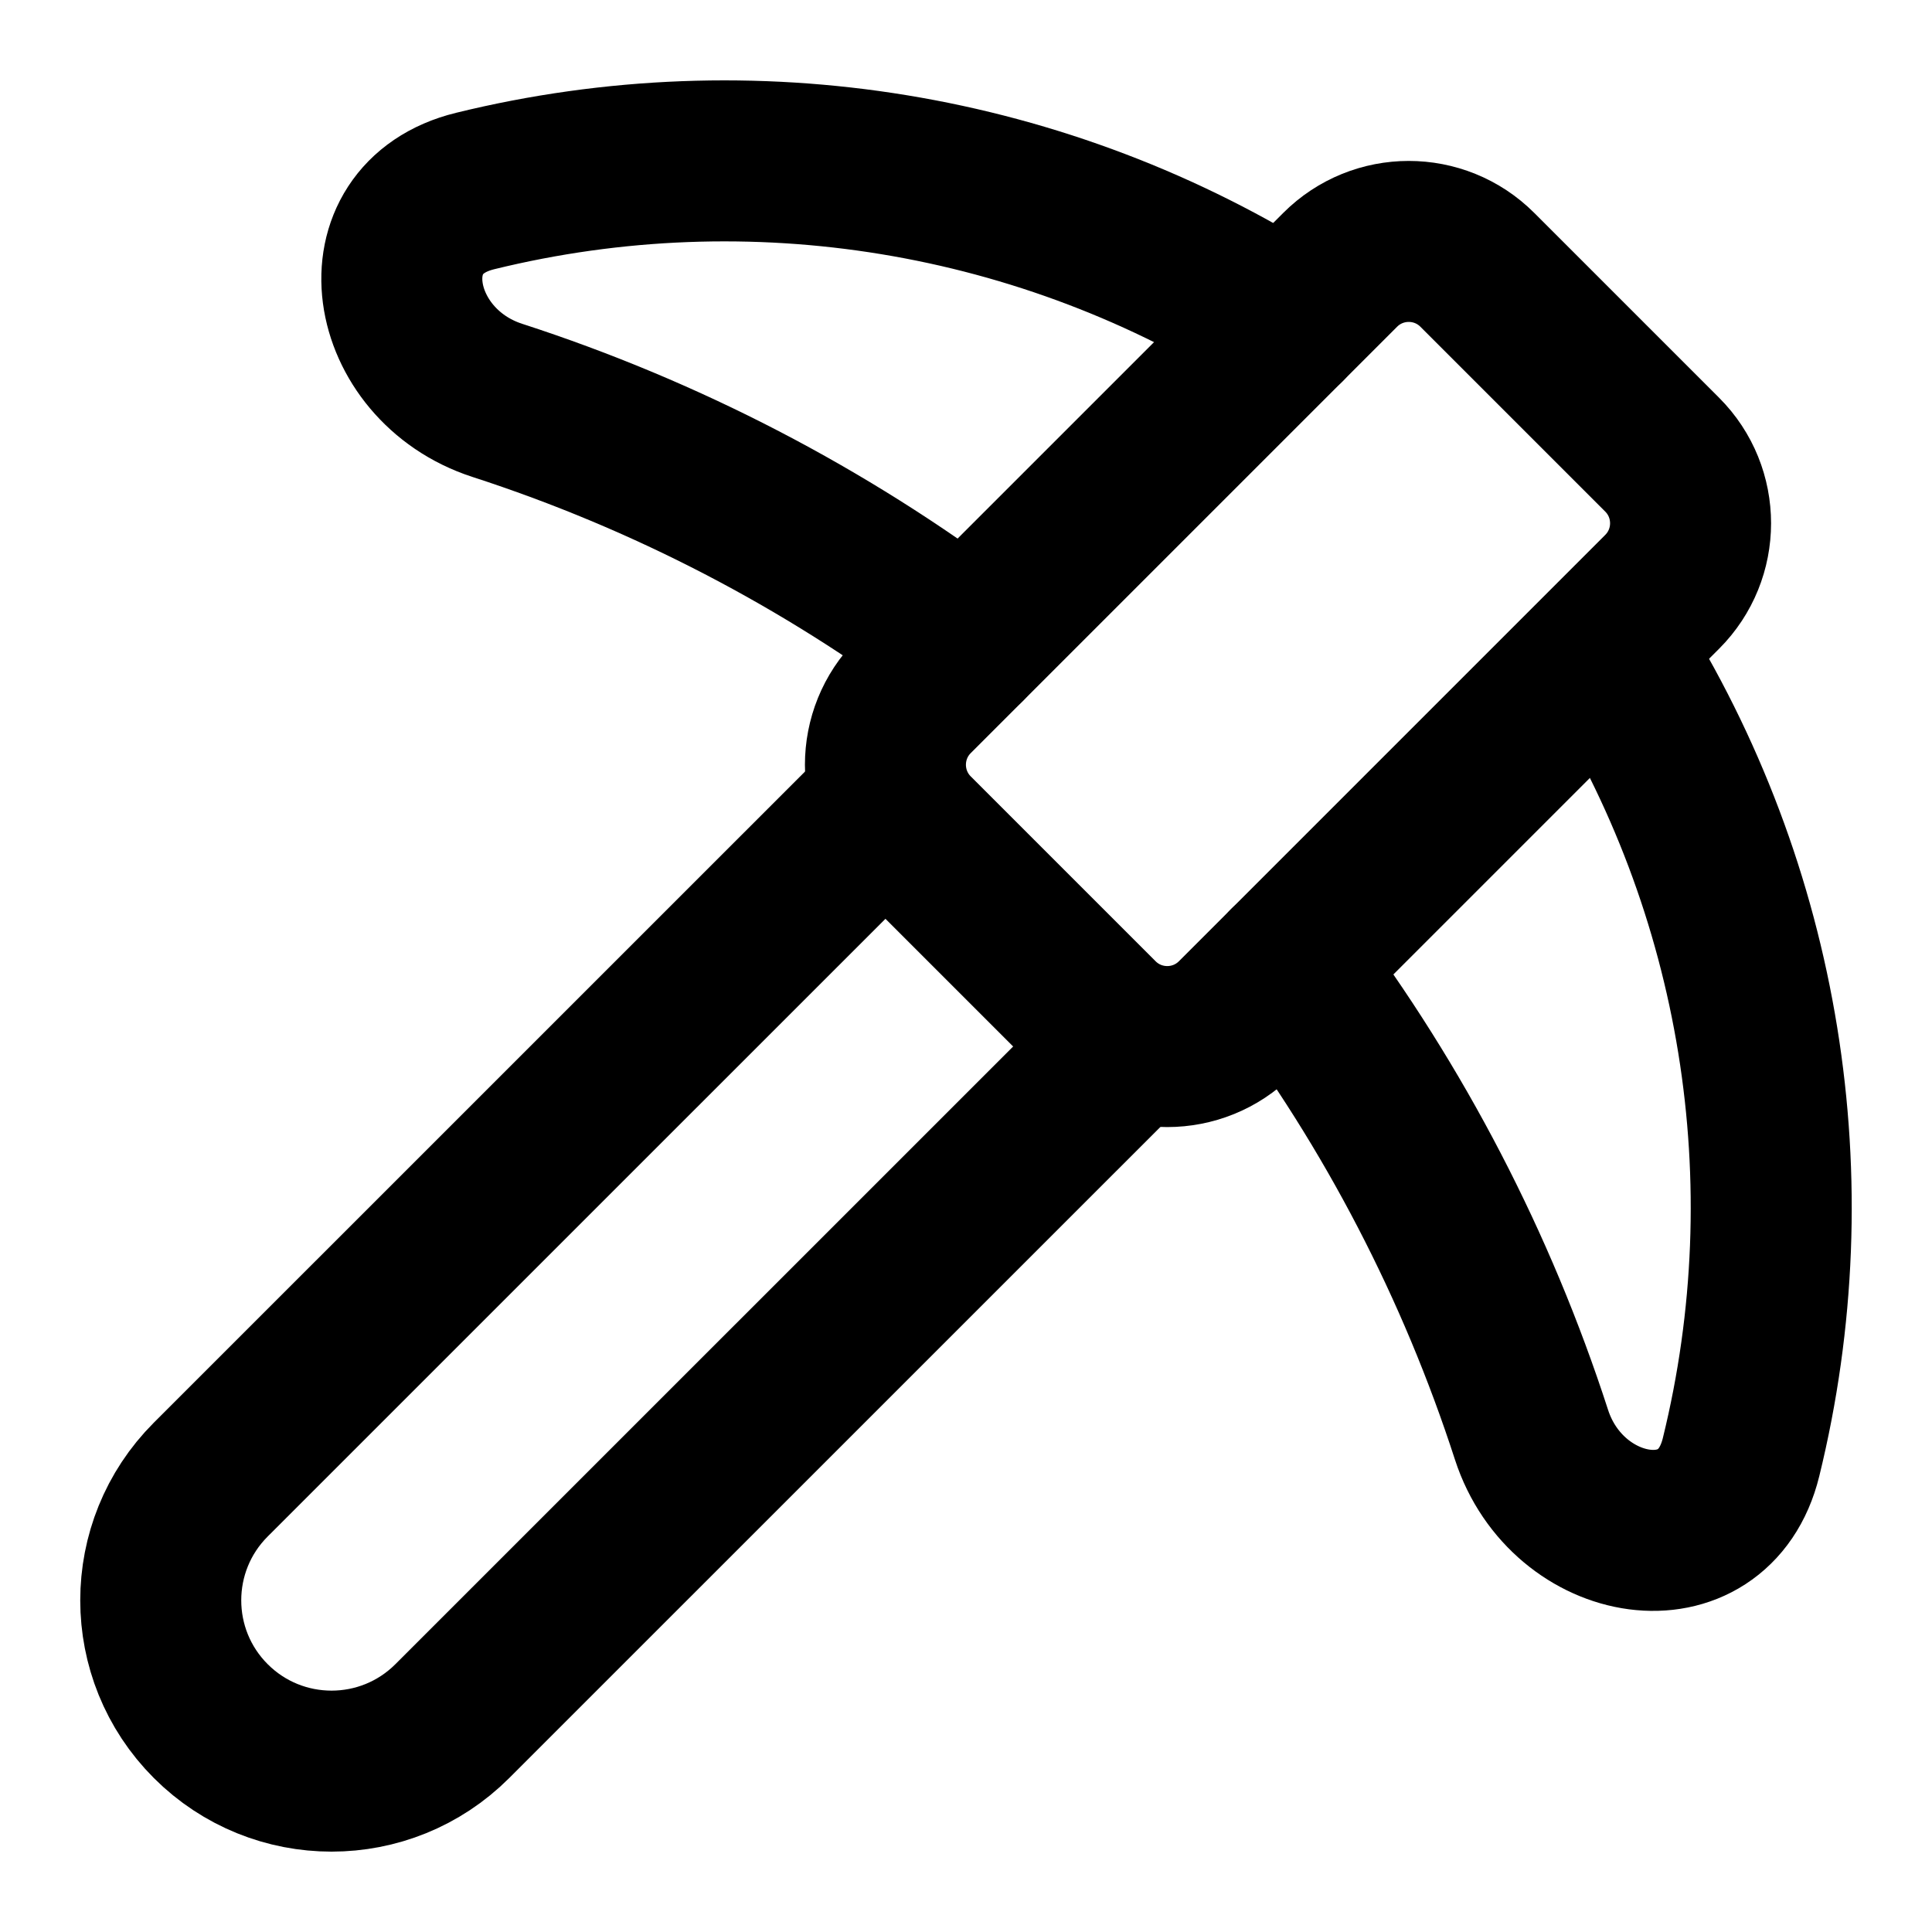
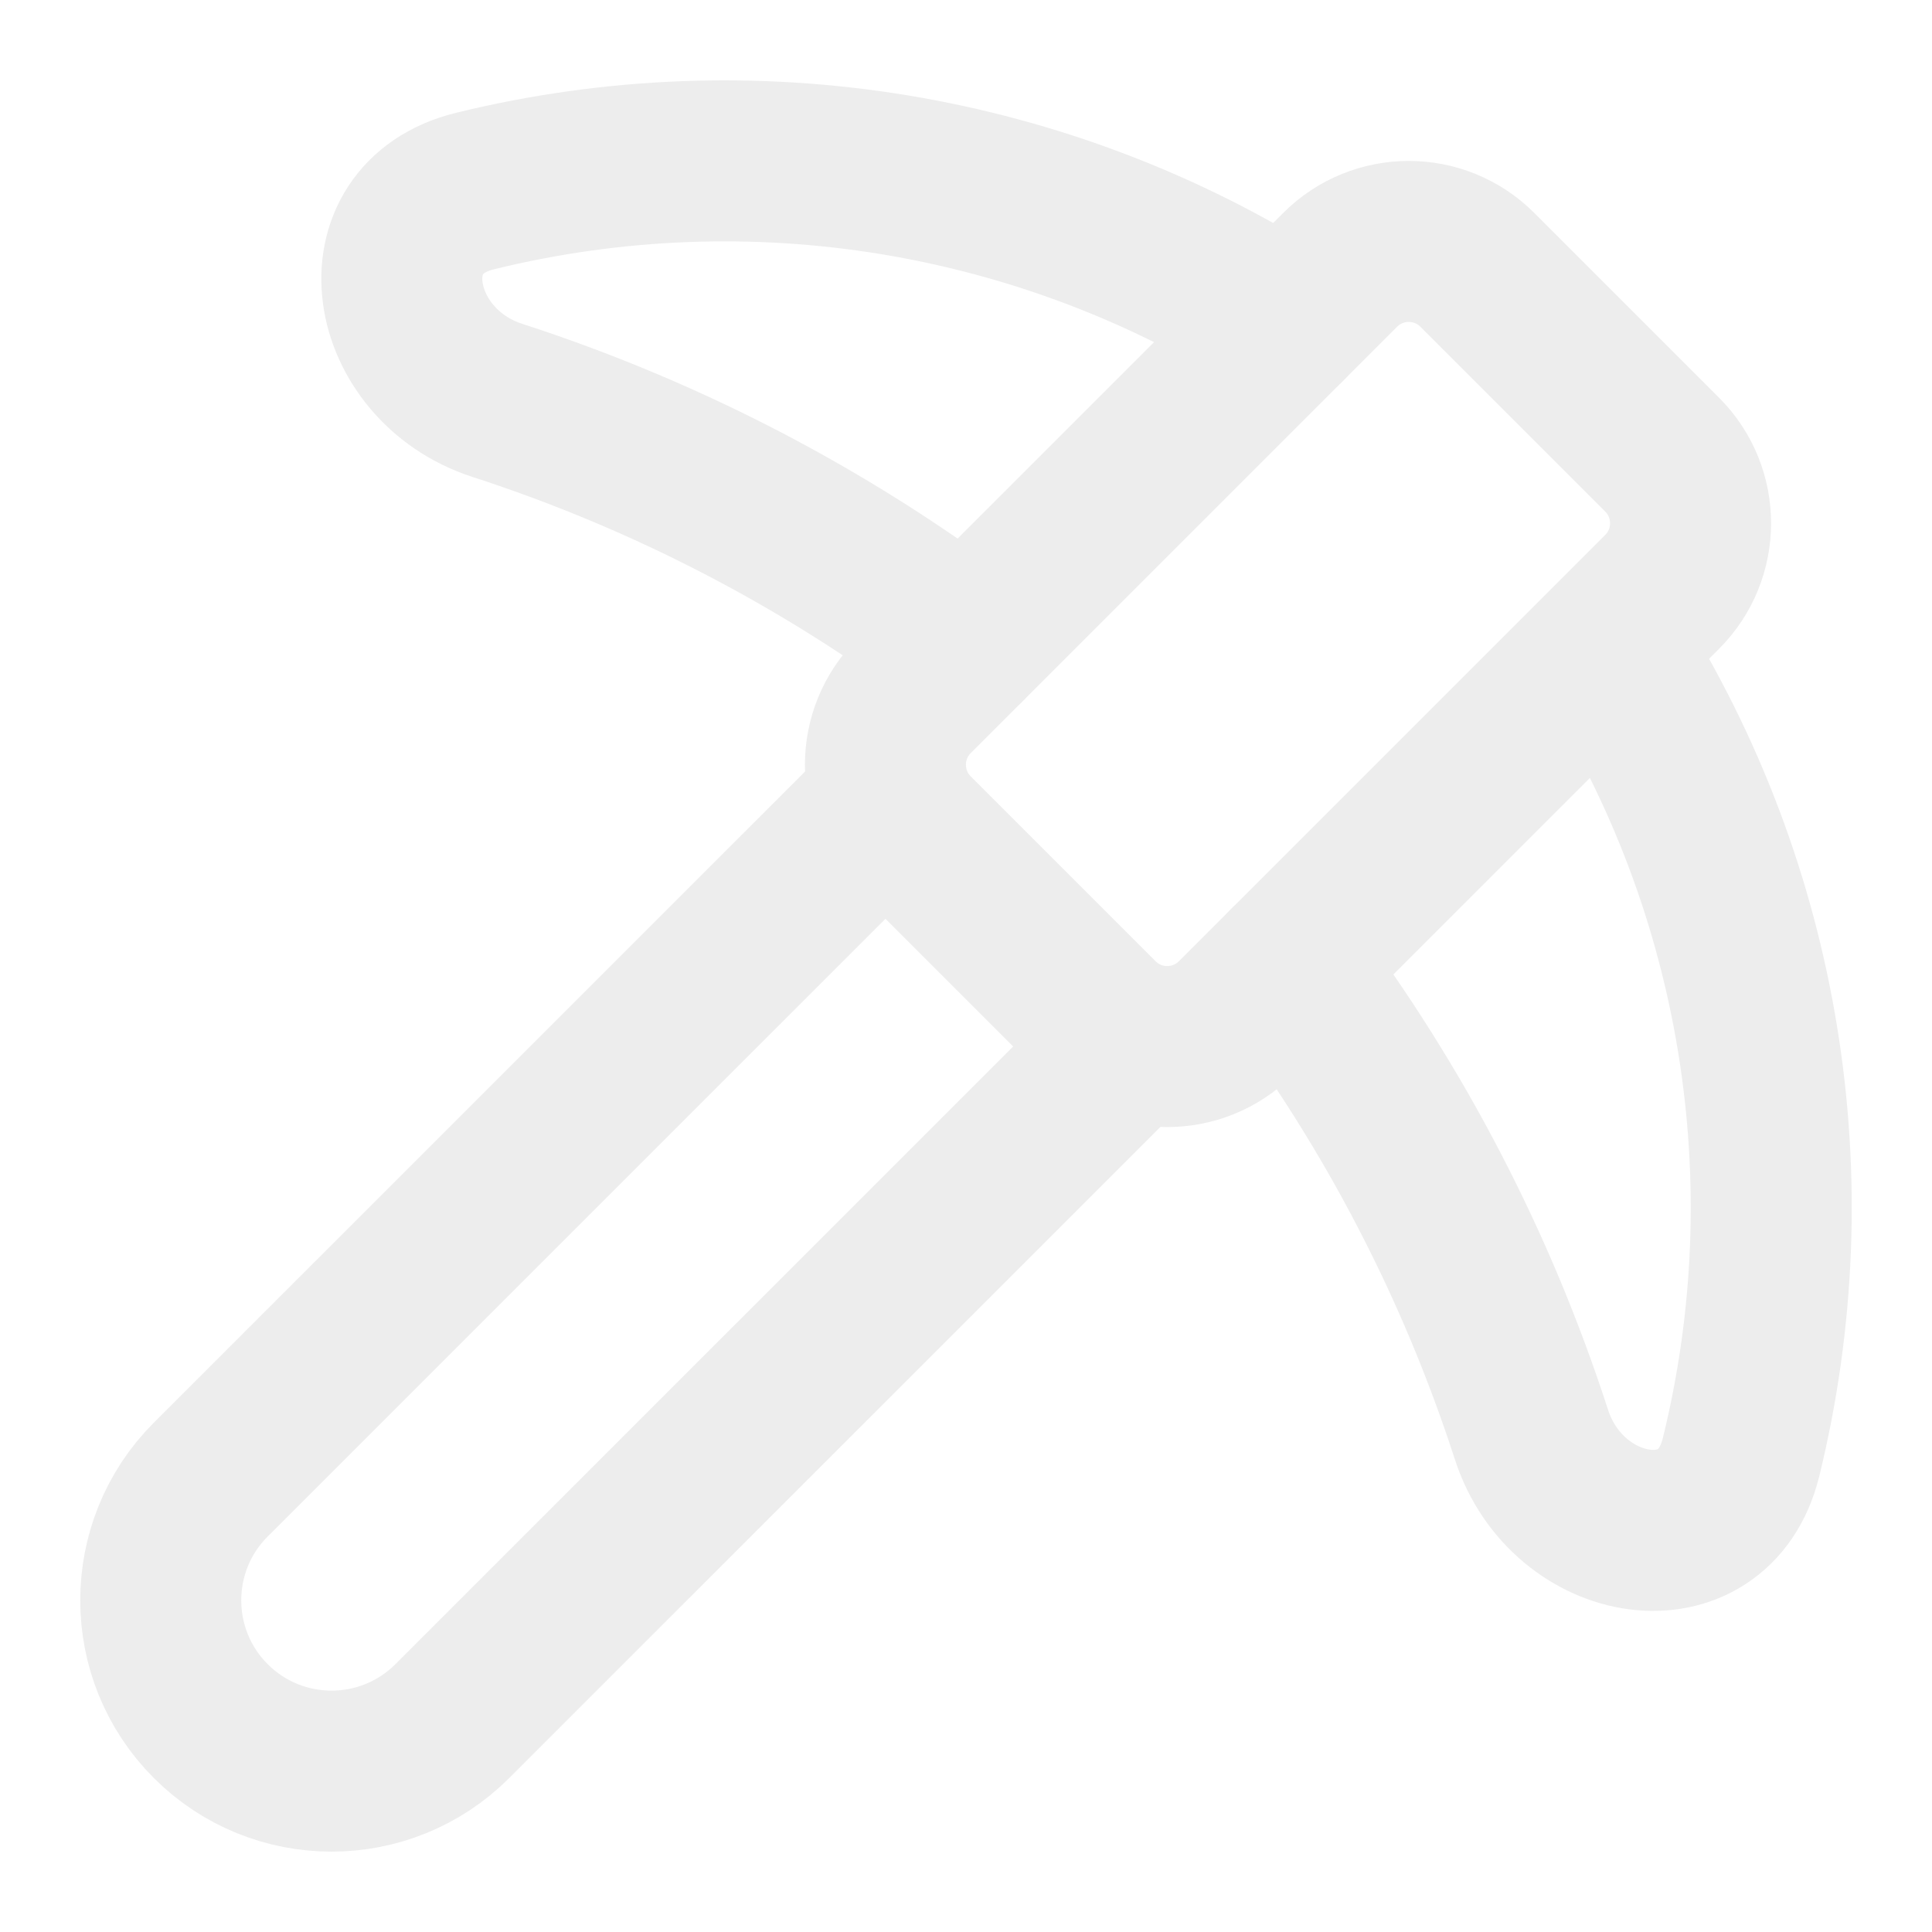
- <svg xmlns="http://www.w3.org/2000/svg" class="lucide lucide-pickaxe" width="24" height="24" viewBox="0 0 24 24" fill="none" stroke="currentColor" stroke-width="2" stroke-linecap="round" stroke-linejoin="round">
+ <svg xmlns="http://www.w3.org/2000/svg" class="lucide lucide-pickaxe" width="24" height="24" viewBox="0 0 24 24" fill="none" stroke="#EDEDED" stroke-width="2" stroke-linecap="round" stroke-linejoin="round">
  <path d="m14 13-8.381 8.38a1 1 0 0 1-3.001-3L11 9.999" />
  <path d="M15.973 4.027A13 13 0 0 0 5.902 2.373c-1.398.342-1.092 2.158.277 2.601a19.9 19.9 0 0 1 5.822 3.024" />
  <path d="M16.001 11.999a19.9 19.9 0 0 1 3.024 5.824c.444 1.369 2.26 1.676 2.603.278A13 13 0 0 0 20 8.069" />
  <path d="M18.352 3.352a1.205 1.205 0 0 0-1.704 0l-5.296 5.296a1.205 1.205 0 0 0 0 1.704l2.296 2.296a1.205 1.205 0 0 0 1.704 0l5.296-5.296a1.205 1.205 0 0 0 0-1.704z" />
</svg>
